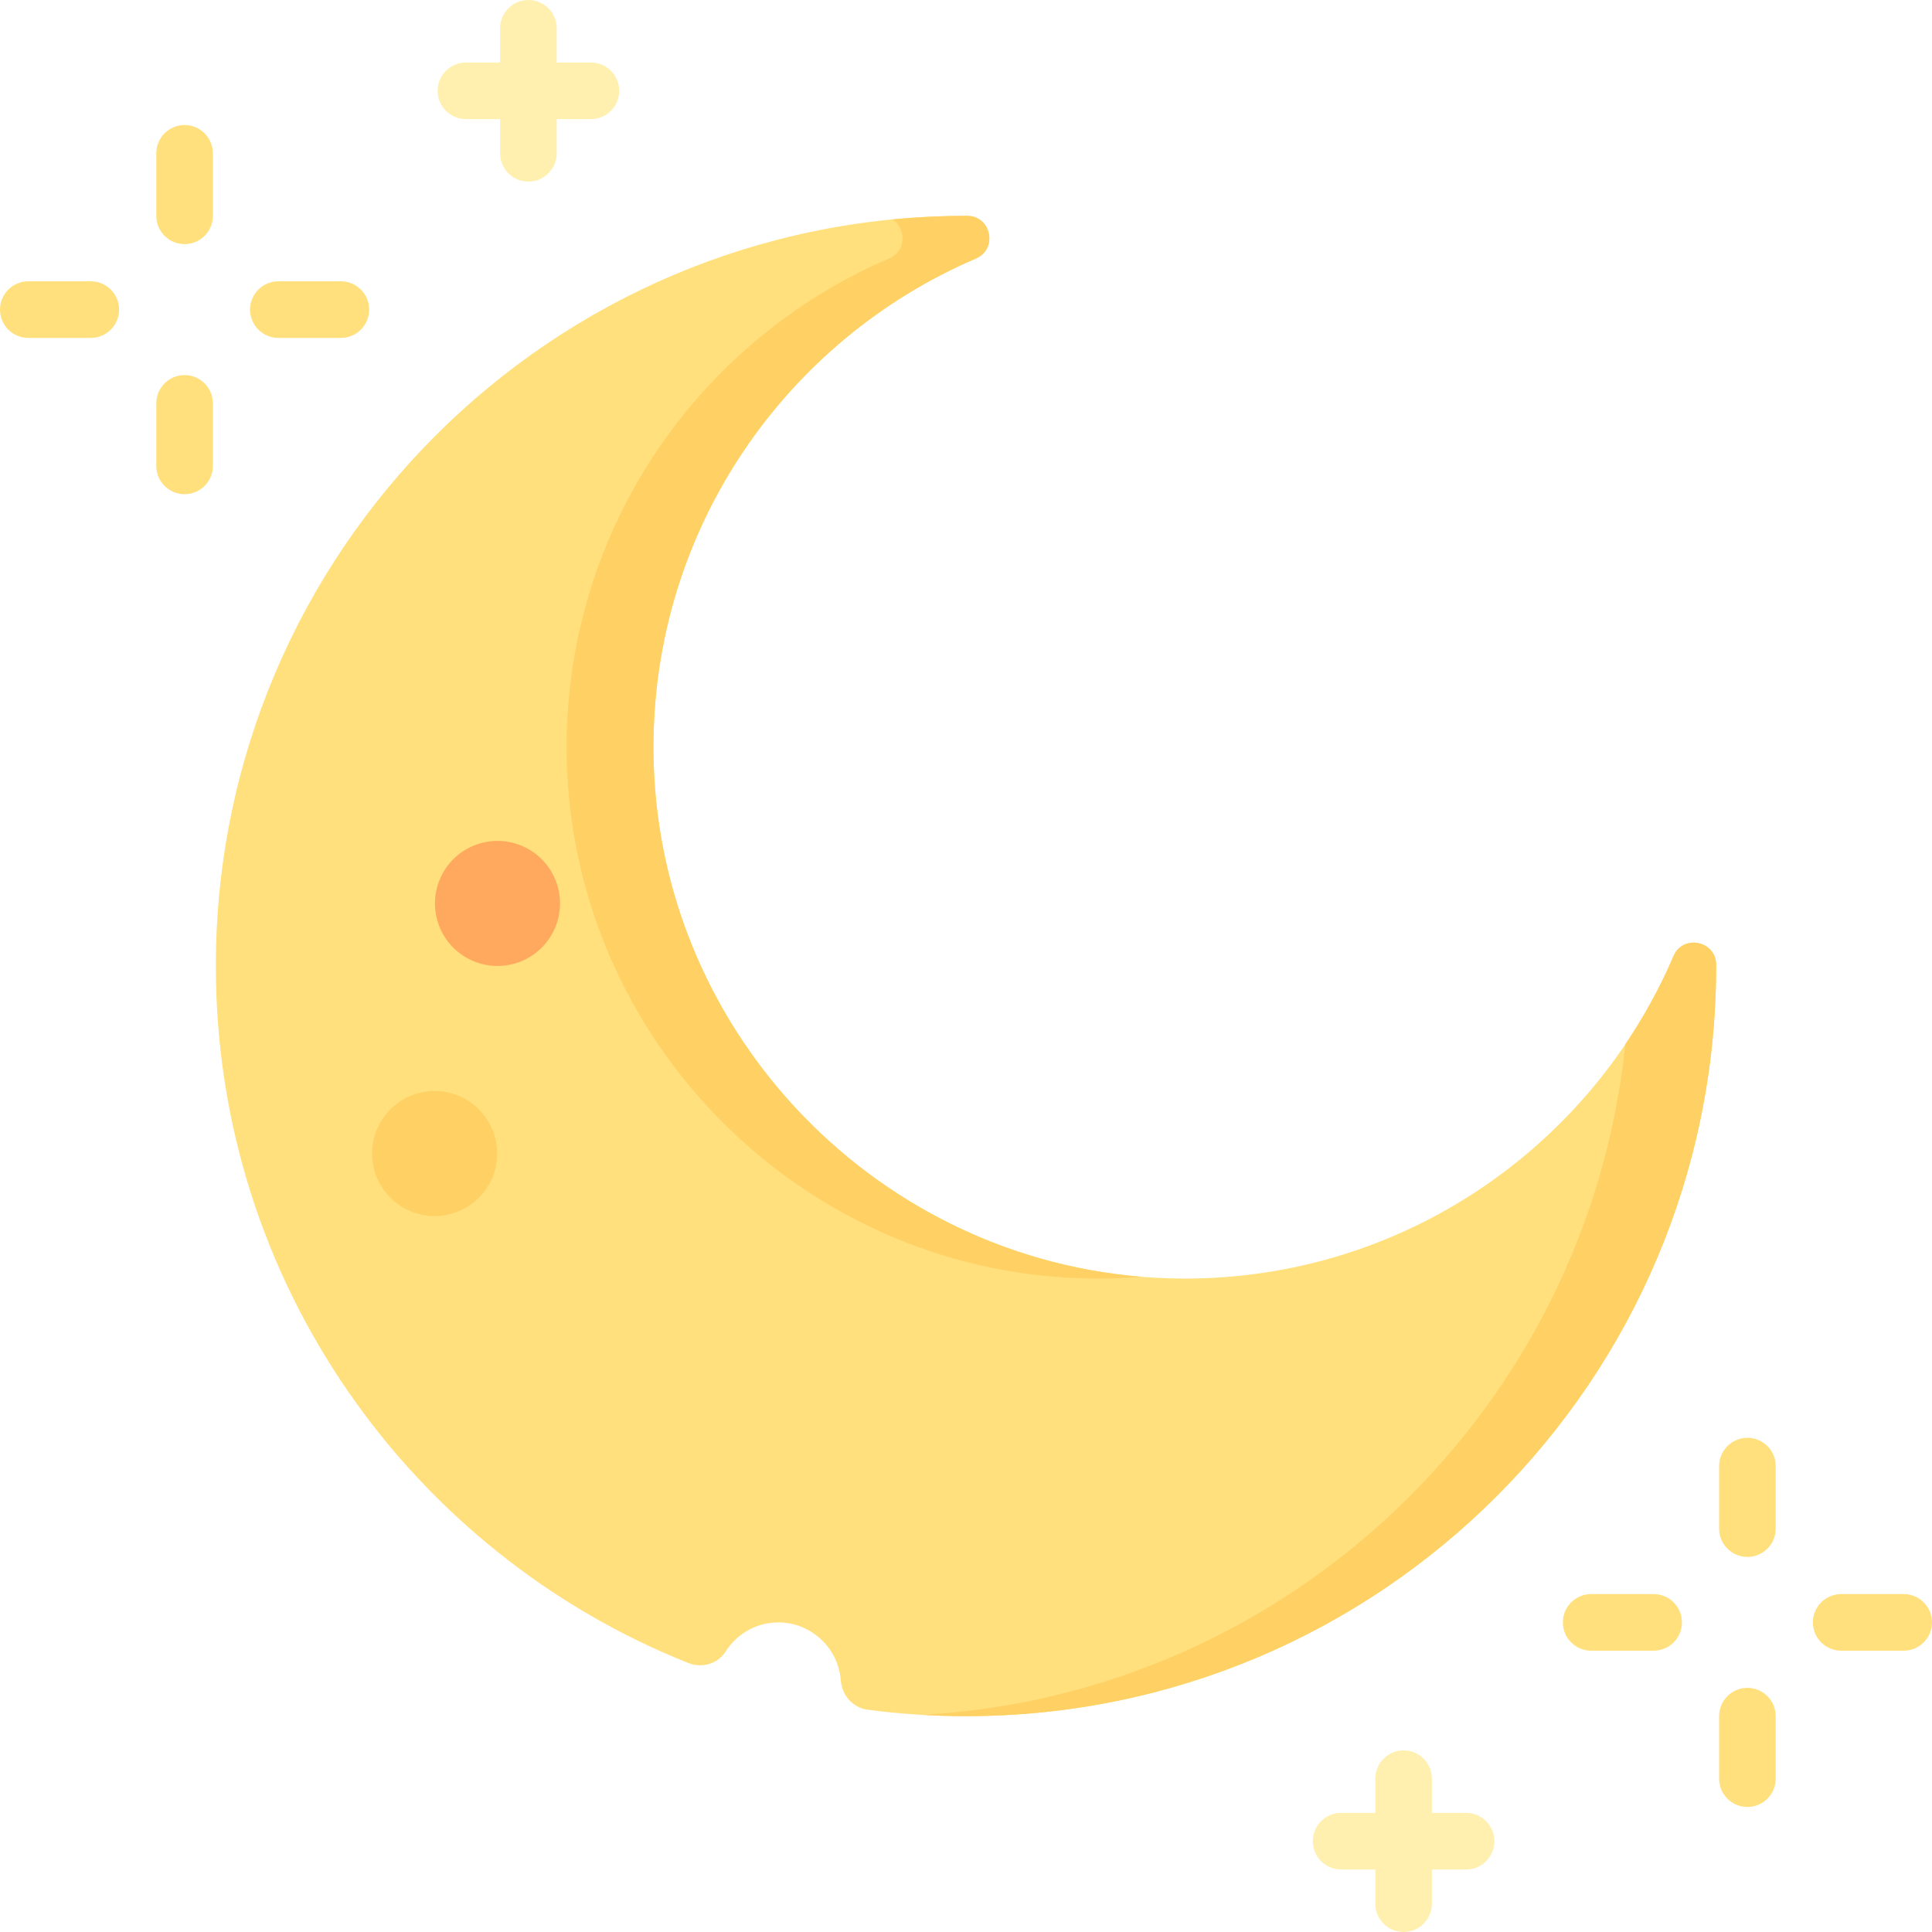
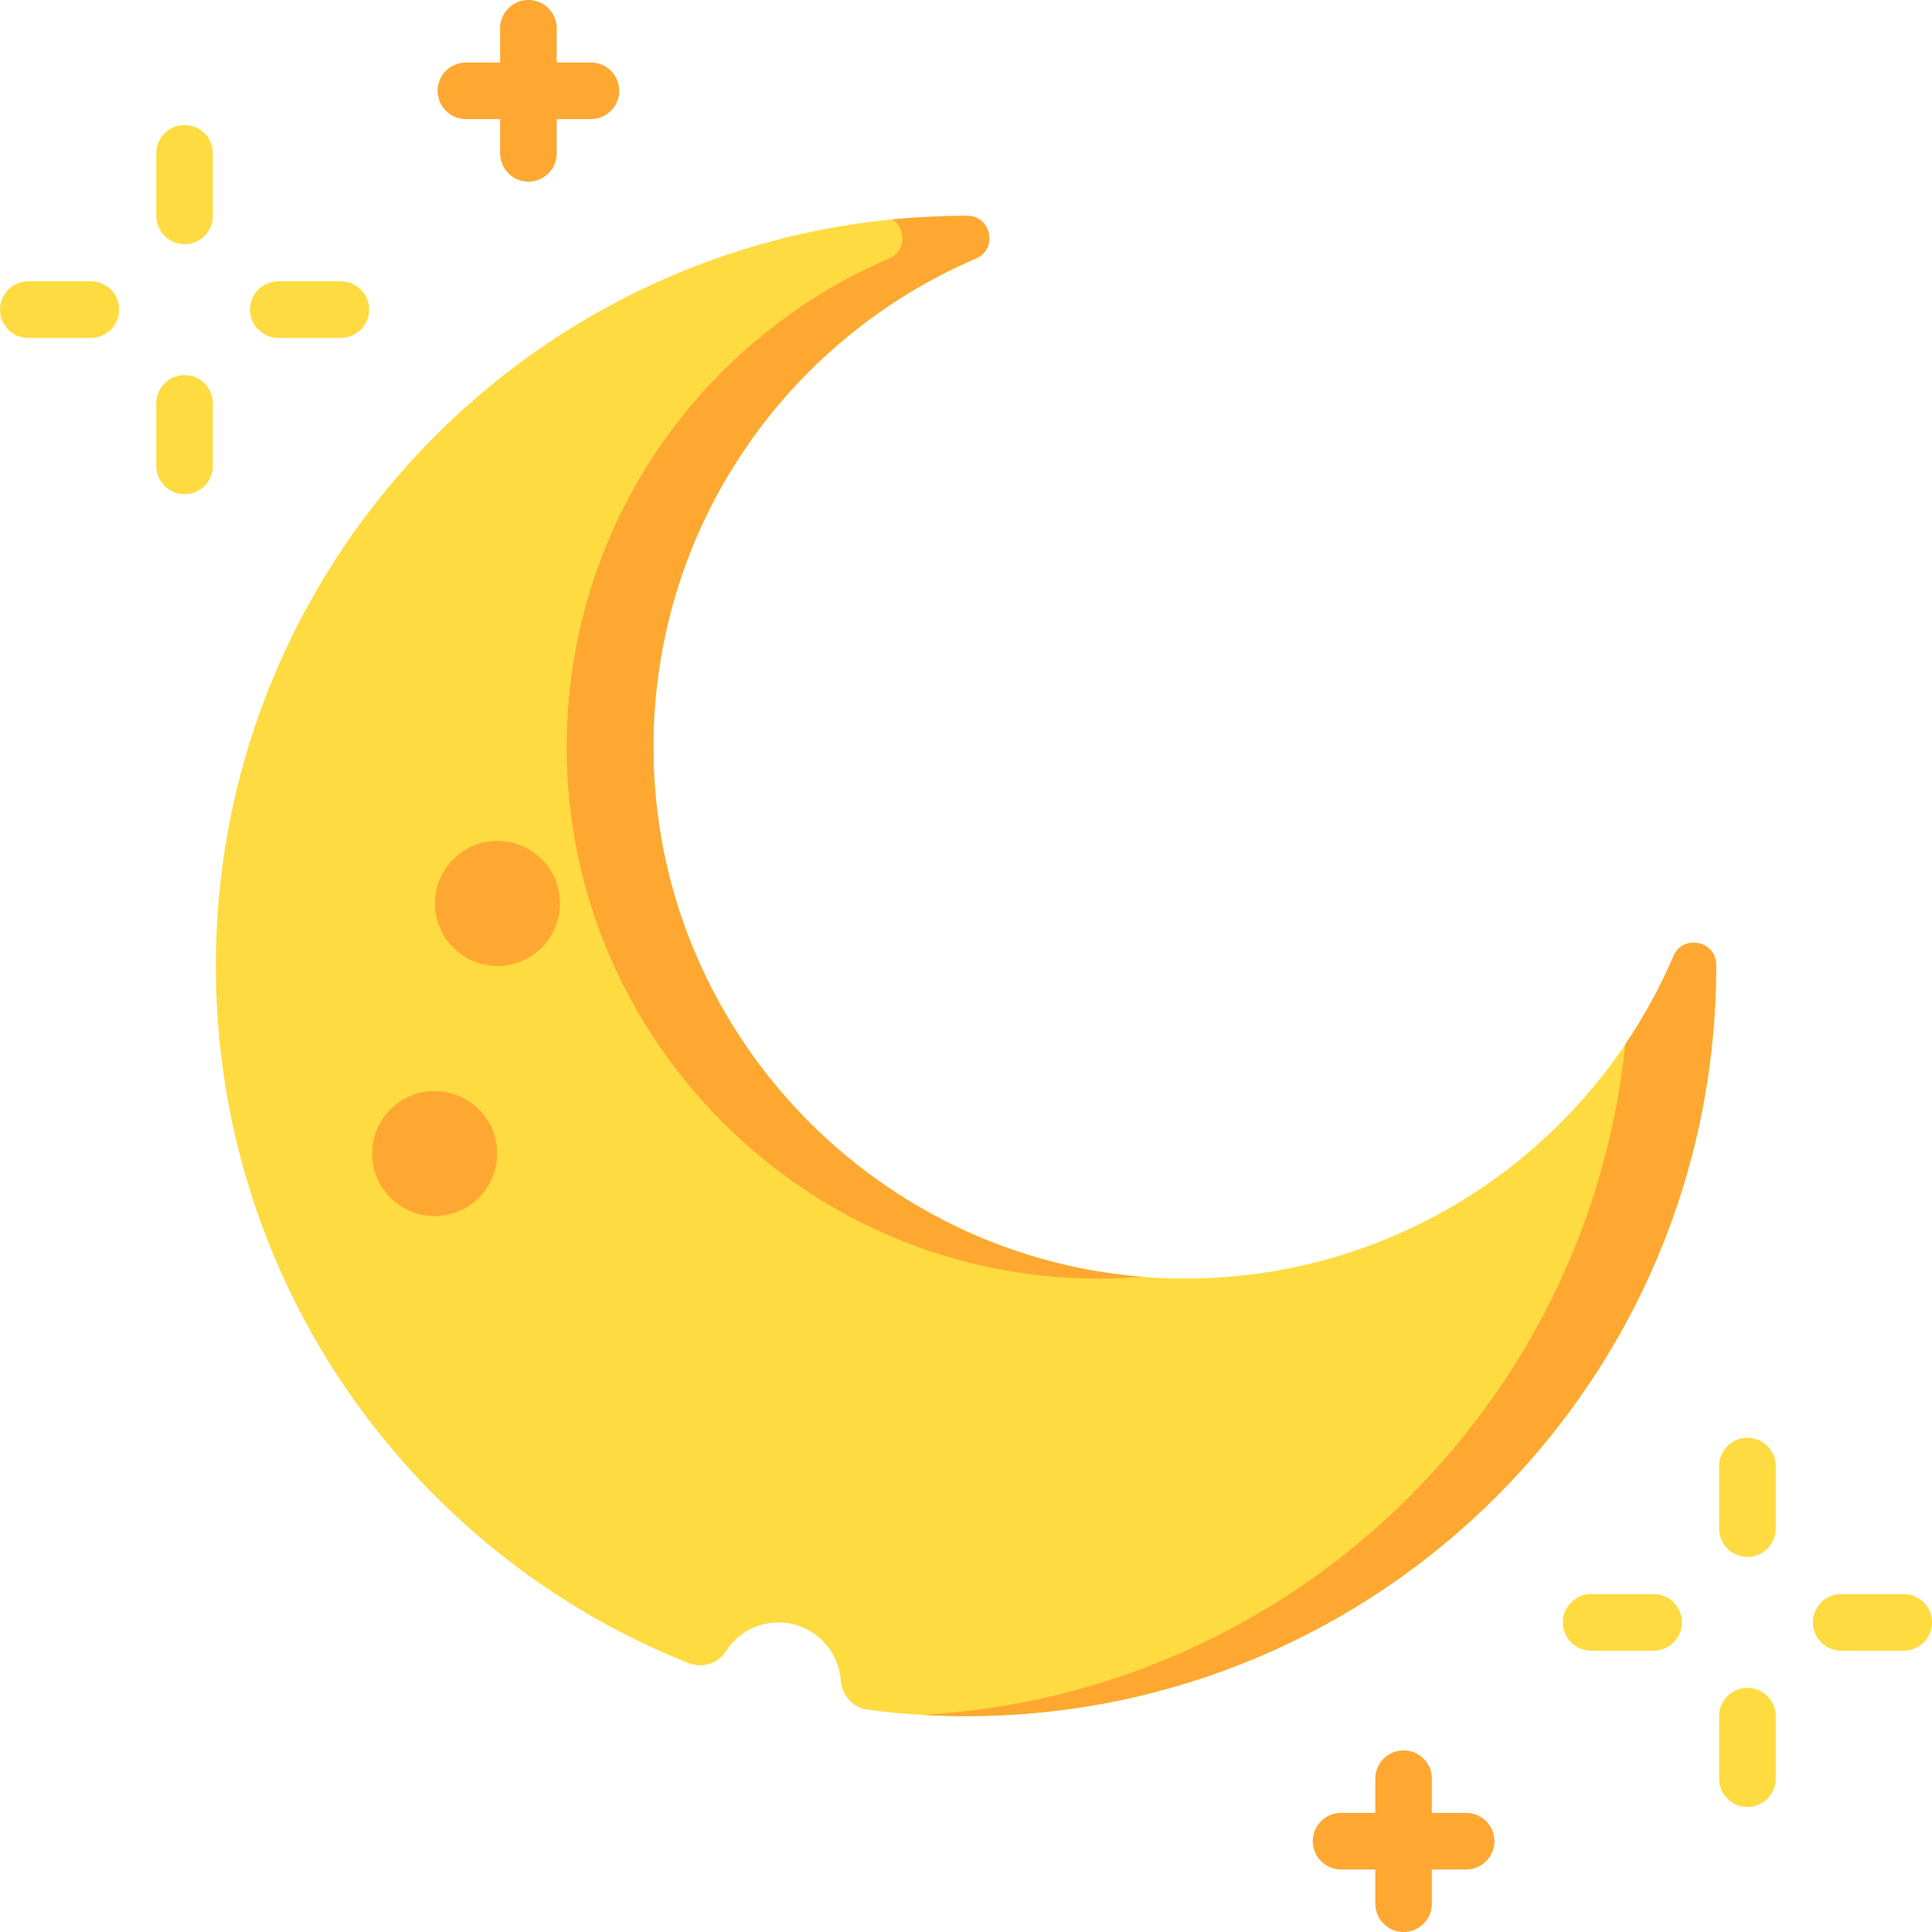
- <svg xmlns="http://www.w3.org/2000/svg" id="Capa_1" enable-background="new 0 0 512 512" height="512" viewBox="0 0 512 512" width="512">
+ <svg xmlns="http://www.w3.org/2000/svg" id="Capa_1" enable-background="new 0 0 512 512" height="512px" viewBox="0 0 512 512" width="512px" class="">
  <g>
-     <path d="m443.499 253.354c-21.547 50.371-71.611 85.634-129.899 85.479-77.124-.205-140.228-63.31-140.433-140.433-.155-58.288 35.108-108.352 85.479-129.899 5.842-2.499 4.03-11.29-2.324-11.301-.107 0-.214 0-.322 0-109.794 0-198.8 89.006-198.8 198.8 0 83.791 51.845 155.462 125.202 184.716 3.614 1.441 7.823.246 9.901-3.043 3.103-4.91 8.71-8.076 15.033-7.691 7.439.453 13.761 6.023 15.212 13.332.135.679.225 1.35.274 2.013.293 3.986 3.205 7.258 7.168 7.777 8.512 1.115 17.192 1.696 26.009 1.696 109.794 0 198.8-89.006 198.8-198.8 0-.107 0-.214 0-.322-.01-6.354-8.801-8.166-11.3-2.324z" fill="#ffe07d" />
-     <g fill="#ffd064">
-       <path d="m454.8 255.678c-.01-6.354-8.802-8.166-11.301-2.324-3.521 8.232-7.817 16.051-12.773 23.387-9.979 96.257-88.64 172.105-186.131 177.714 3.776.215 7.575.345 11.404.345 109.794 0 198.8-89.006 198.8-198.8.001-.107.001-.214.001-.322z" />
-       <path d="m235.646 68.501c-50.371 21.547-85.634 71.61-85.479 129.899.205 77.124 63.309 140.228 140.433 140.433 3.992.011 7.941-.16 11.85-.475-71.964-5.908-129.088-66.586-129.283-139.958-.155-58.288 35.108-108.352 85.479-129.899 5.842-2.499 4.03-11.29-2.324-11.301-.107 0-.214 0-.322 0-6.563 0-13.048.327-19.448.948 3.533 2.335 3.768 8.353-.906 10.353z" />
-     </g>
-     <g fill="#fff0af">
-       <path d="m156.6 16.567h-9.067v-9.067c0-4.142-3.358-7.5-7.5-7.5s-7.5 3.358-7.5 7.5v9.067h-9.066c-4.142 0-7.5 3.358-7.5 7.5s3.358 7.5 7.5 7.5h9.066v9.066c0 4.142 3.358 7.5 7.5 7.5s7.5-3.358 7.5-7.5v-9.066h9.067c4.142 0 7.5-3.358 7.5-7.5s-3.358-7.5-7.5-7.5z" />
-       <path d="m388.533 480.433h-9.066v-9.066c0-4.142-3.358-7.5-7.5-7.5s-7.5 3.358-7.5 7.5v9.066h-9.067c-4.142 0-7.5 3.358-7.5 7.5s3.358 7.5 7.5 7.5h9.067v9.067c0 4.142 3.358 7.5 7.5 7.5s7.5-3.358 7.5-7.5v-9.067h9.066c4.142 0 7.5-3.358 7.5-7.5s-3.358-7.5-7.5-7.5z" />
-     </g>
-     <circle cx="115.183" cy="305.7" fill="#ffd064" r="16.567" />
-     <ellipse cx="131.75" cy="239.433" fill="#ffa95f" rx="16.567" ry="16.567" transform="matrix(.924 -.383 .383 .924 -81.598 68.644)" />
-     <g fill="#ffe07d">
-       <path d="m463.083 381.033c-4.143 0-7.5 3.357-7.5 7.5v16.567c0 4.143 3.357 7.5 7.5 7.5s7.5-3.357 7.5-7.5v-16.566c0-4.143-3.357-7.501-7.5-7.501z" />
-       <path d="m463.083 447.3c-4.143 0-7.5 3.357-7.5 7.5v16.566c0 4.143 3.357 7.5 7.5 7.5s7.5-3.357 7.5-7.5v-16.566c0-4.143-3.357-7.5-7.5-7.5z" />
-       <path d="m504.5 422.45h-16.566c-4.143 0-7.5 3.357-7.5 7.5s3.357 7.5 7.5 7.5h16.566c4.143 0 7.5-3.357 7.5-7.5s-3.357-7.5-7.5-7.5z" />
-       <path d="m438.233 422.45h-16.566c-4.143 0-7.5 3.357-7.5 7.5s3.357 7.5 7.5 7.5h16.566c4.143 0 7.5-3.357 7.5-7.5s-3.357-7.5-7.5-7.5z" />
-       <path d="m48.917 33.134c-4.143 0-7.5 3.357-7.5 7.5v16.566c0 4.143 3.357 7.5 7.5 7.5s7.5-3.357 7.5-7.5v-16.566c0-4.143-3.357-7.5-7.5-7.5z" />
-       <path d="m48.917 99.4c-4.143 0-7.5 3.357-7.5 7.5v16.566c0 4.143 3.357 7.5 7.5 7.5s7.5-3.357 7.5-7.5v-16.566c0-4.142-3.357-7.5-7.5-7.5z" />
-       <path d="m90.333 74.55h-16.566c-4.143 0-7.5 3.357-7.5 7.5s3.357 7.5 7.5 7.5h16.566c4.143 0 7.5-3.357 7.5-7.5s-3.357-7.5-7.5-7.5z" />
-       <path d="m24.066 74.55h-16.566c-4.143 0-7.5 3.357-7.5 7.5s3.357 7.5 7.5 7.5h16.566c4.143 0 7.5-3.357 7.5-7.5s-3.357-7.5-7.5-7.5z" />
+     <g>
+       <path d="m443.499 253.354c-21.547 50.371-71.611 85.634-129.899 85.479-77.124-.205-140.228-63.31-140.433-140.433-.155-58.288 35.108-108.352 85.479-129.899 5.842-2.499 4.03-11.29-2.324-11.301-.107 0-.214 0-.322 0-109.794 0-198.8 89.006-198.8 198.8 0 83.791 51.845 155.462 125.202 184.716 3.614 1.441 7.823.246 9.901-3.043 3.103-4.91 8.71-8.076 15.033-7.691 7.439.453 13.761 6.023 15.212 13.332.135.679.225 1.35.274 2.013.293 3.986 3.205 7.258 7.168 7.777 8.512 1.115 17.192 1.696 26.009 1.696 109.794 0 198.8-89.006 198.8-198.8 0-.107 0-.214 0-.322-.01-6.354-8.801-8.166-11.3-2.324z" fill="#ffe07d" data-original="#FFE07D" class="" style="fill:#FEDB41" data-old_color="#ffe07d" />
+       <g fill="#ffd064">
+         <path d="m454.8 255.678c-.01-6.354-8.802-8.166-11.301-2.324-3.521 8.232-7.817 16.051-12.773 23.387-9.979 96.257-88.64 172.105-186.131 177.714 3.776.215 7.575.345 11.404.345 109.794 0 198.8-89.006 198.8-198.8.001-.107.001-.214.001-.322z" data-original="#FFD064" class="" style="fill:#FEA832" data-old_color="#FFD064" />
+         <path d="m235.646 68.501c-50.371 21.547-85.634 71.61-85.479 129.899.205 77.124 63.309 140.228 140.433 140.433 3.992.011 7.941-.16 11.85-.475-71.964-5.908-129.088-66.586-129.283-139.958-.155-58.288 35.108-108.352 85.479-129.899 5.842-2.499 4.03-11.29-2.324-11.301-.107 0-.214 0-.322 0-6.563 0-13.048.327-19.448.948 3.533 2.335 3.768 8.353-.906 10.353z" data-original="#FFD064" class="" style="fill:#FEA832" data-old_color="#FFD064" />
+       </g>
+       <g fill="#fff0af">
+         <path d="m156.6 16.567h-9.067v-9.067c0-4.142-3.358-7.5-7.5-7.5s-7.5 3.358-7.5 7.5v9.067h-9.066c-4.142 0-7.5 3.358-7.5 7.5s3.358 7.5 7.5 7.5h9.066v9.066c0 4.142 3.358 7.5 7.5 7.5s7.5-3.358 7.5-7.5v-9.066h9.067c4.142 0 7.5-3.358 7.5-7.5s-3.358-7.5-7.5-7.5z" data-original="#FFF0AF" class="" style="fill:#FEA832" data-old_color="#FFF0AF" />
+         <path d="m388.533 480.433h-9.066v-9.066c0-4.142-3.358-7.5-7.5-7.5s-7.5 3.358-7.5 7.5v9.066h-9.067c-4.142 0-7.5 3.358-7.5 7.5s3.358 7.5 7.5 7.5h9.067v9.067c0 4.142 3.358 7.5 7.5 7.5s7.5-3.358 7.5-7.5v-9.067h9.066c4.142 0 7.5-3.358 7.5-7.5s-3.358-7.5-7.5-7.5z" data-original="#FFF0AF" class="" style="fill:#FEA832" data-old_color="#FFF0AF" />
+       </g>
+       <circle cx="115.183" cy="305.7" fill="#ffd064" r="16.567" data-original="#FFD064" class="" style="fill:#FEA832" data-old_color="#ffd064" />
+       <ellipse cx="131.75" cy="239.433" fill="#ffa95f" rx="16.567" ry="16.567" transform="matrix(.924 -.383 .383 .924 -81.598 68.644)" data-original="#FFA95F" class="active-path" style="fill:#FEA832" data-old_color="#ffa95f" />
+       <g fill="#ffe07d">
+         <path d="m463.083 381.033c-4.143 0-7.5 3.357-7.5 7.5v16.567c0 4.143 3.357 7.5 7.5 7.5s7.5-3.357 7.5-7.5v-16.566c0-4.143-3.357-7.501-7.5-7.501z" data-original="#FFE07D" class="" style="fill:#FEDB41" data-old_color="#FFE07D" />
+         <path d="m463.083 447.3c-4.143 0-7.5 3.357-7.5 7.5v16.566c0 4.143 3.357 7.5 7.5 7.5s7.5-3.357 7.5-7.5v-16.566c0-4.143-3.357-7.5-7.5-7.5z" data-original="#FFE07D" class="" style="fill:#FEDB41" data-old_color="#FFE07D" />
+         <path d="m504.5 422.45h-16.566c-4.143 0-7.5 3.357-7.5 7.5s3.357 7.5 7.5 7.5h16.566c4.143 0 7.5-3.357 7.5-7.5s-3.357-7.5-7.5-7.5z" data-original="#FFE07D" class="" style="fill:#FEDB41" data-old_color="#FFE07D" />
+         <path d="m438.233 422.45h-16.566c-4.143 0-7.5 3.357-7.5 7.5s3.357 7.5 7.5 7.5h16.566c4.143 0 7.5-3.357 7.5-7.5s-3.357-7.5-7.5-7.5z" data-original="#FFE07D" class="" style="fill:#FEDB41" data-old_color="#FFE07D" />
+         <path d="m48.917 33.134c-4.143 0-7.5 3.357-7.5 7.5v16.566c0 4.143 3.357 7.5 7.5 7.5s7.5-3.357 7.5-7.5v-16.566c0-4.143-3.357-7.5-7.5-7.5z" data-original="#FFE07D" class="" style="fill:#FEDB41" data-old_color="#FFE07D" />
+         <path d="m48.917 99.4c-4.143 0-7.5 3.357-7.5 7.5v16.566c0 4.143 3.357 7.5 7.5 7.5s7.5-3.357 7.5-7.5v-16.566c0-4.142-3.357-7.5-7.5-7.5z" data-original="#FFE07D" class="" style="fill:#FEDB41" data-old_color="#FFE07D" />
+         <path d="m90.333 74.55h-16.566c-4.143 0-7.5 3.357-7.5 7.5s3.357 7.5 7.5 7.5h16.566c4.143 0 7.5-3.357 7.5-7.5s-3.357-7.5-7.5-7.5z" data-original="#FFE07D" class="" style="fill:#FEDB41" data-old_color="#FFE07D" />
+         <path d="m24.066 74.55h-16.566c-4.143 0-7.5 3.357-7.5 7.5s3.357 7.5 7.5 7.5h16.566c4.143 0 7.5-3.357 7.5-7.5s-3.357-7.5-7.5-7.5z" data-original="#FFE07D" class="" style="fill:#FEDB41" data-old_color="#FFE07D" />
+       </g>
    </g>
  </g>
</svg>
